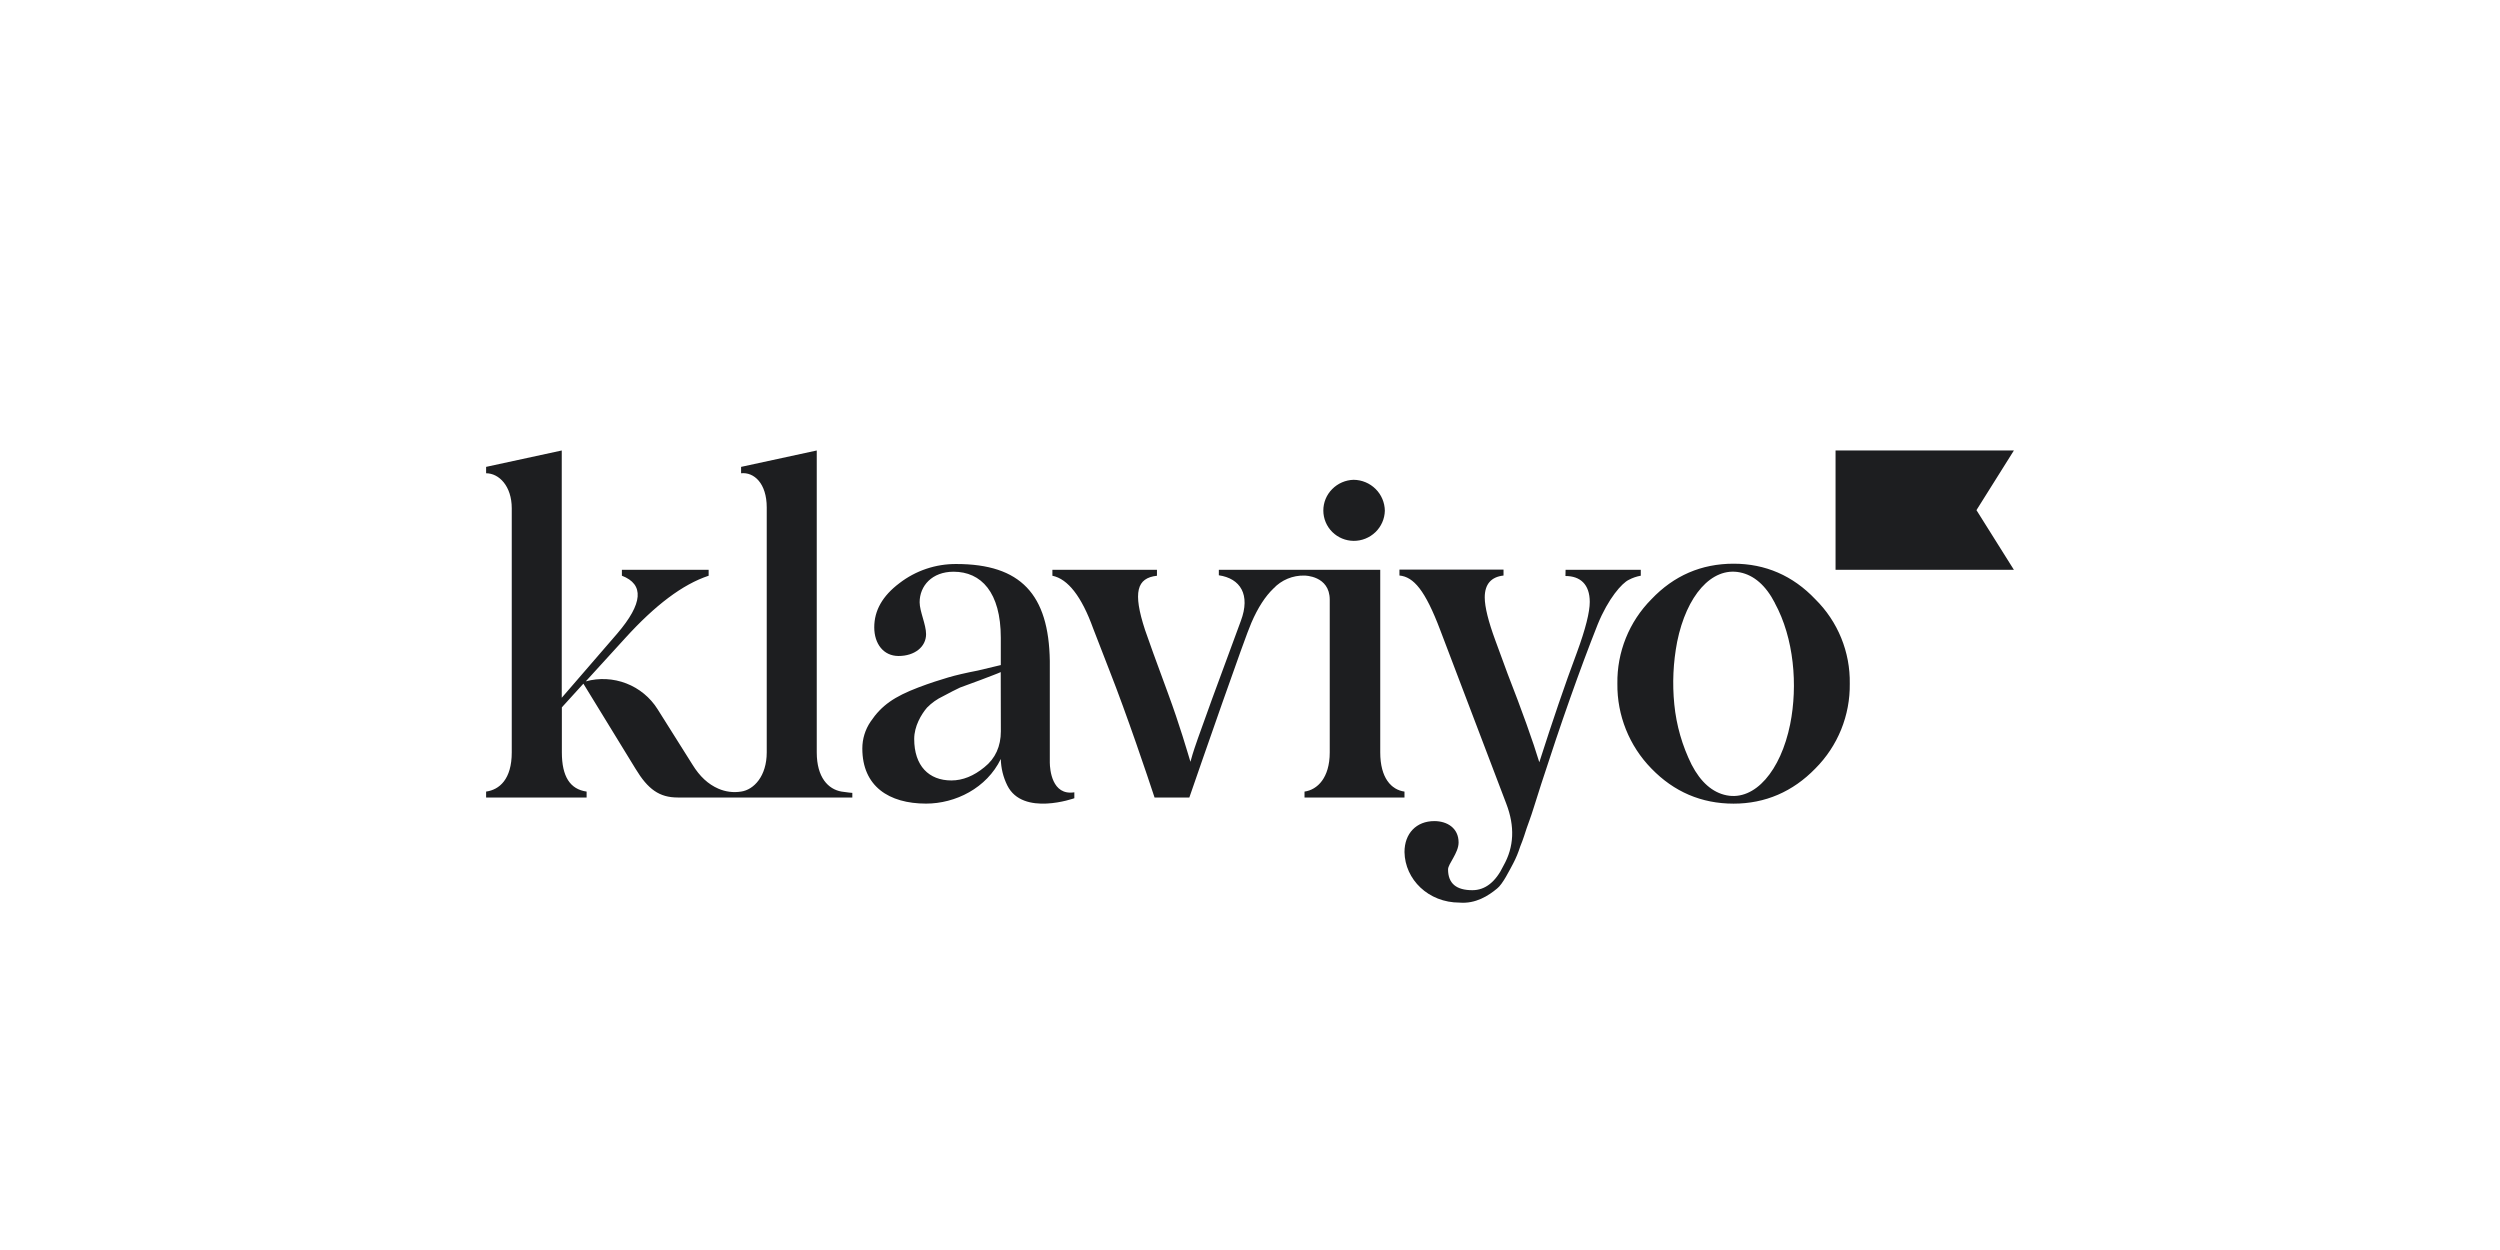
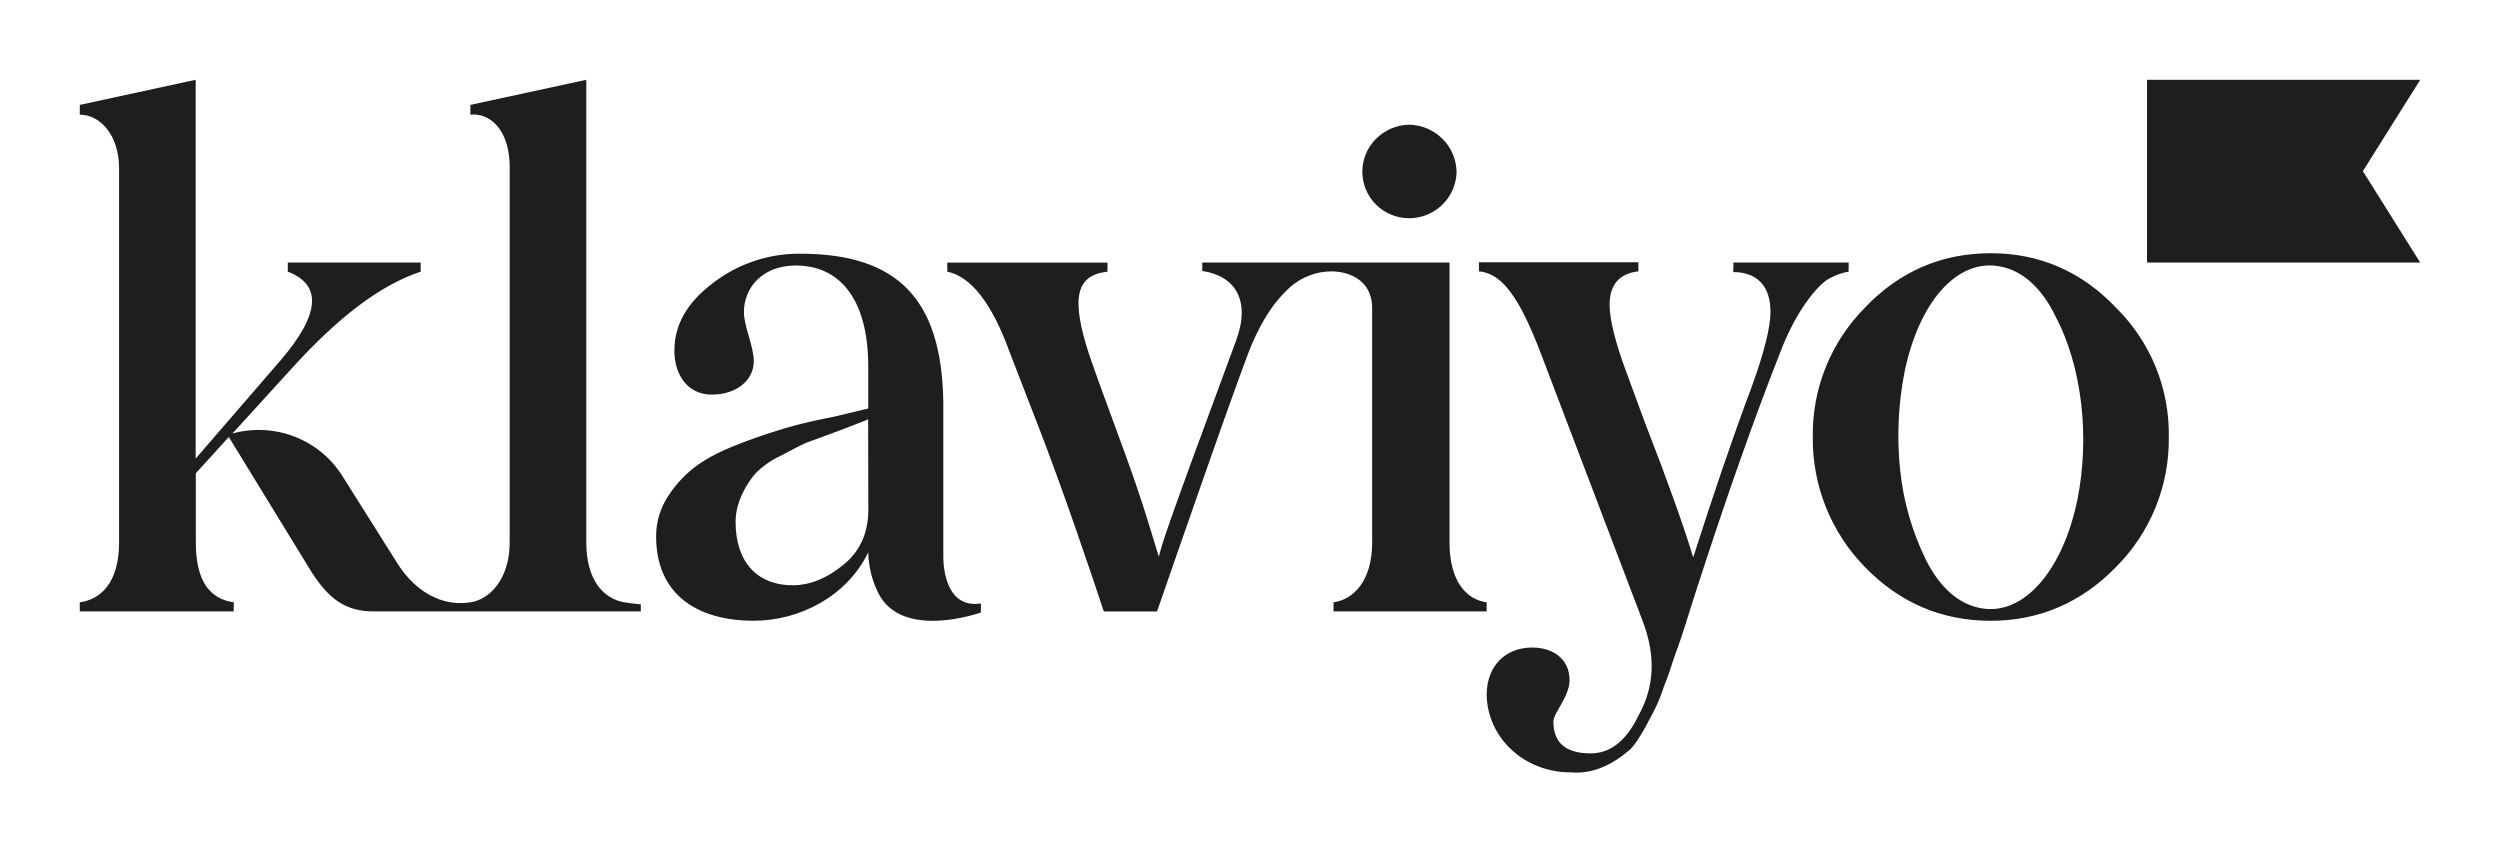
- <svg xmlns="http://www.w3.org/2000/svg" version="1.1" x="0" y="0" viewBox="0 0 144 72" xml:space="preserve" enable-background="new 0 0 144 72" width="2500" height="1250">
+ <svg xmlns="http://www.w3.org/2000/svg" version="1.1" x="0" y="0" viewBox="25 22.948 94 32.051" xml:space="preserve" enable-background="new 0 0 144 72" width="94" height="32.051">
  <path d="M77.97 31.154c.468.003.918-.178 1.255-.502.335-.323.53-.766.542-1.231a1.8 1.8 0 0 0-.532-1.256 1.82 1.82 0 0 0-1.264-.528 1.8 1.8 0 0 0-1.24.538 1.744 1.744 0 0 0 .009 2.468c.328.324.769.507 1.23.511m12.207 1.666h4.332v.341c-.24.042-.472.122-.687.236-.396.184-1.188 1.076-1.796 2.571-1.03 2.597-2.112 5.665-3.248 9.181l-.423 1.333c-.185.603-.344.996-.423 1.233s-.185.603-.369 1.048q-.158.504-.403.971c-.212.393-.608 1.2-.925 1.443-.502.42-1.242.892-2.166.813-1.796 0-3.143-1.333-3.17-2.911 0-1.076.687-1.784 1.717-1.784.74 0 1.399.4 1.399 1.232 0 .604-.607 1.233-.607 1.548 0 .813.475 1.2 1.4 1.2.738 0 1.343-.472 1.795-1.416.608-1.076.661-2.256.158-3.568l-3.802-9.994c-.873-2.308-1.533-3.067-2.351-3.148v-.339h5.995v.341c-.713.079-1.082.499-1.082 1.259 0 .551.211 1.391.607 2.467l.713 1.94c.819 2.099 1.477 3.935 1.823 5.089.765-2.387 1.477-4.485 2.166-6.321.502-1.364.74-2.335.74-2.912 0-1.023-.555-1.495-1.4-1.495zM48.471 45.595c-.765-.133-1.426-.813-1.426-2.256V25.948l-4.358.944v.368c.74-.079 1.477.576 1.477 1.967v14.112c0 1.364-.74 2.151-1.477 2.256a2.34 2.34 0 0 1-1.31-.168c-.585-.253-1.074-.705-1.488-1.38l-2.014-3.2a3.7 3.7 0 0 0-1.8-1.482 3.73 3.73 0 0 0-2.335-.118l2.272-2.492c1.716-1.888 3.301-3.095 4.806-3.593v-.342h-4.997v.341c1.294.499 1.215 1.6-.269 3.333l-3.195 3.697V25.948L28 26.892v.368c.74 0 1.477.733 1.477 2.019v14.06c0 1.548-.713 2.151-1.477 2.256v.341h5.789v-.341c-.951-.133-1.426-.865-1.426-2.256v-2.596l1.24-1.364 3.005 4.904c.713 1.181 1.373 1.653 2.43 1.653h10.056v-.266s-.287-.02-.623-.075m11.998-1.658V38.07c-.058-3.836-1.677-5.583-5.385-5.583a5.3 5.3 0 0 0-3.274 1.101c-.977.735-1.453 1.575-1.453 2.545 0 .944.528 1.652 1.399 1.652.925 0 1.586-.524 1.586-1.259 0-.551-.371-1.312-.371-1.836 0-.945.714-1.759 1.955-1.759 1.586 0 2.72 1.181 2.72 3.804v1.573l-1.32.315c-.687.133-1.267.267-1.717.4s-1.03.315-1.717.576c-1.373.525-2.112 1.024-2.747 1.968a2.74 2.74 0 0 0-.475 1.548c0 2.176 1.532 3.173 3.672 3.173 1.69 0 3.491-.892 4.304-2.571.012.53.139 1.05.375 1.525.895 1.8 3.861.736 3.861.736v-.341c-1.299.204-1.407-1.33-1.413-1.7m-2.82-1.816c0 .865-.317 1.573-.95 2.072-.607.499-1.241.761-1.901.761-1.294 0-2.14-.84-2.14-2.388 0-.733.403-1.416.74-1.809.267-.272.58-.494.925-.656.448-.236.671-.357.977-.499l1.208-.445c.607-.236.976-.367 1.134-.445zM116 32.82h-10.272v-6.872H116l-2.156 3.436zM95.12 44.267a6.87 6.87 0 0 1-1.959-4.887 6.75 6.75 0 0 1 1.959-4.862c1.296-1.365 2.882-2.049 4.735-2.049 1.825 0 3.413.684 4.708 2.049a6.67 6.67 0 0 1 1.984 4.862 6.8 6.8 0 0 1-.496 2.642 6.8 6.8 0 0 1-1.488 2.245c-1.295 1.333-2.884 2.023-4.708 2.023-1.852 0-3.439-.683-4.735-2.023m7.116-9.529c-.522-1.015-1.208-1.609-2.014-1.769-1.634-.327-3.078 1.341-3.617 3.993a12.5 12.5 0 0 0-.165 3.612 10 10 0 0 0 .996 3.467c.524 1.016 1.208 1.609 2.014 1.769 1.634.327 3.12-1.412 3.663-4.091.45-2.239.222-4.965-.883-6.983z" fill="#1D1E20" />
  <path d="M79.502 43.339V32.82h-9.297v.316c1.242.184 1.833 1.115 1.269 2.624-2.905 7.843-2.72 7.491-2.905 8.12-.185-.604-.608-2.088-1.294-3.949s-1.136-3.096-1.321-3.647c-.713-2.177-.475-2.991.687-3.121v-.341h-6.023v.341c.898.184 1.69 1.207 2.351 3.043l.925 2.387c1.016 2.579 2.21 6.133 2.609 7.346h2.002c.644-1.867 3.23-9.316 3.577-10.074.373-.863.796-1.516 1.269-1.968a2.37 2.37 0 0 1 1.791-.744s1.451 0 1.451 1.391v8.796c0 1.467-.713 2.151-1.453 2.256v.341h5.758v-.341c-.762-.106-1.396-.787-1.396-2.257" fill="#1D1E20" />
</svg>
